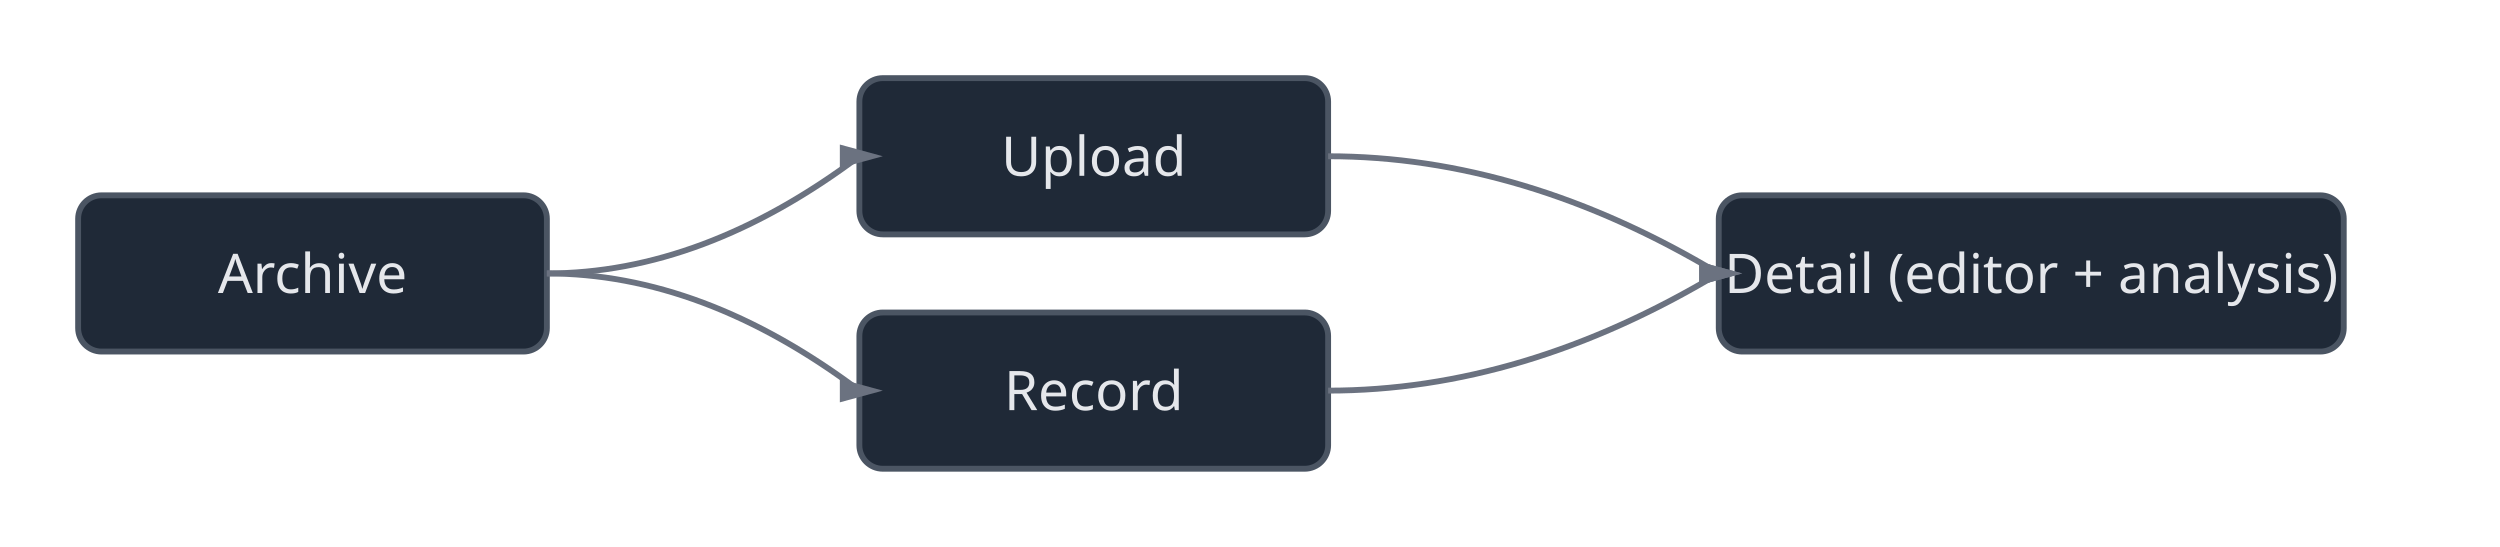
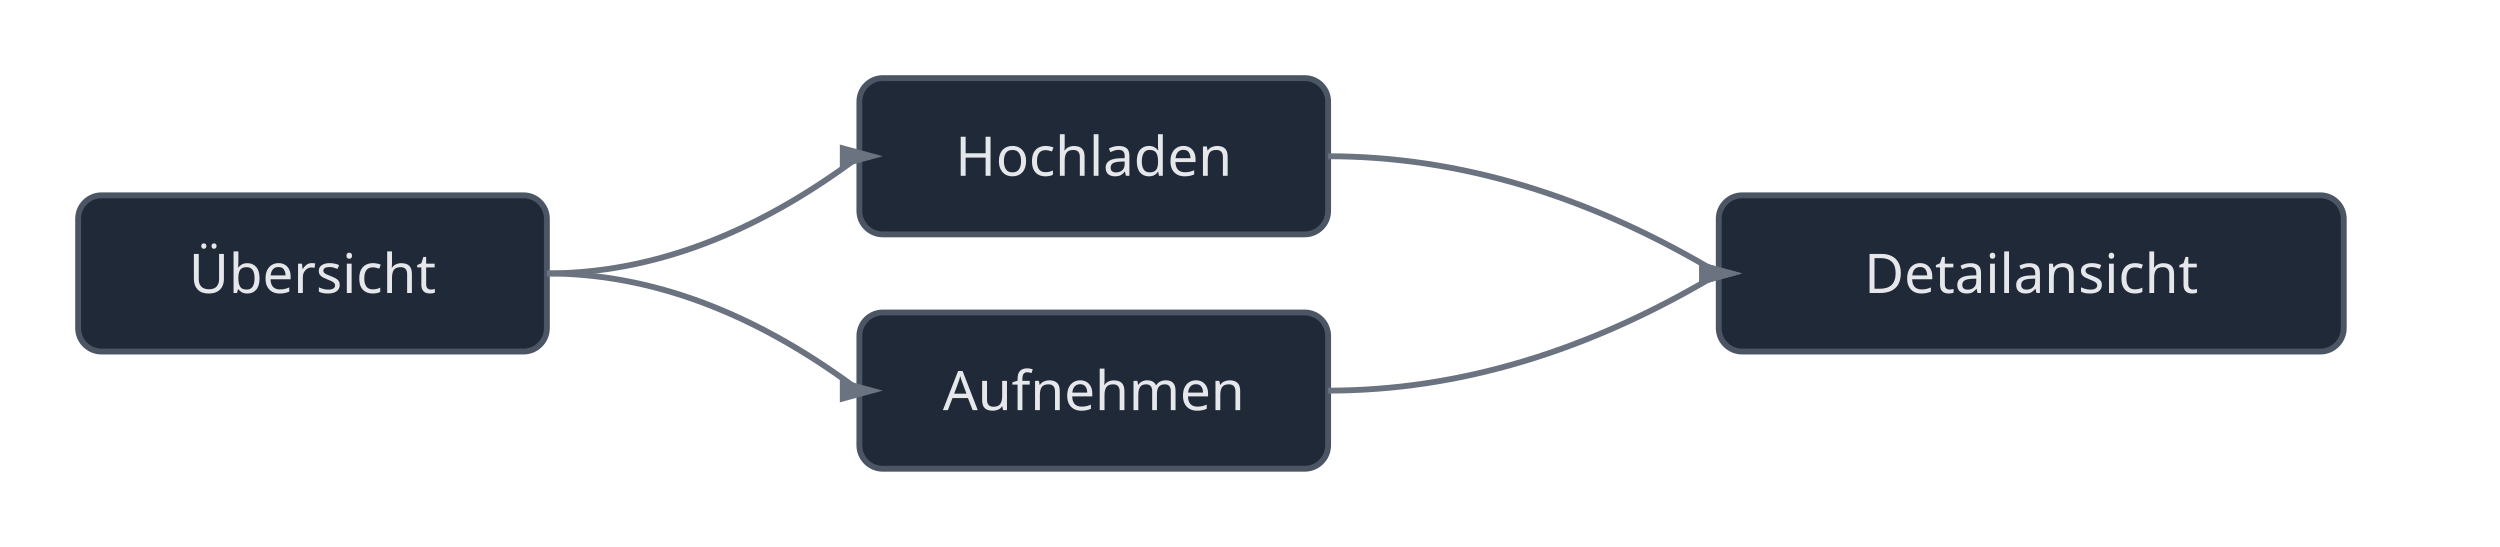
<svg xmlns="http://www.w3.org/2000/svg" viewBox="0 0 640 140" role="img" aria-labelledby="main-flow-title">
  <style>
    .box { fill: #1f2937; stroke: #4b5563; stroke-width: 1.5; }
    .label { fill: #e5e7eb; font-family: system-ui, sans-serif; font-size: 14px; text-anchor: middle; }
    .arrow { fill: none; stroke: #6b7280; stroke-width: 1.5; }
    .arrow-head { fill: #6b7280; }
  </style>
  <rect class="box" x="20" y="50" width="120" height="40" rx="6" />
-   <text class="label" x="80" y="75">Archive</text>
+   <text class="label" x="80" y="75">Übersicht</text>
  <rect class="box" x="220" y="20" width="120" height="40" rx="6" />
-   <text class="label" x="280" y="45">Upload</text>
+   <text class="label" x="280" y="45">Hochladen</text>
  <rect class="box" x="220" y="80" width="120" height="40" rx="6" />
-   <text class="label" x="280" y="105">Record</text>
+   <text class="label" x="280" y="105">Aufnehmen</text>
  <rect class="box" x="440" y="50" width="160" height="40" rx="6" />
-   <text class="label" x="520" y="75">Detail (editor + analysis)</text>
+   <text class="label" x="520" y="75">Detailansicht</text>
  <path class="arrow" d="M 140 70 Q 180 70 220 40" />
  <path class="arrow" d="M 140 70 Q 180 70 220 100" />
  <path class="arrow" d="M 340 40 Q 390 40 440 70" />
  <path class="arrow" d="M 340 100 Q 390 100 440 70" />
  <polygon class="arrow-head" points="215,37 226,40 215,43" />
  <polygon class="arrow-head" points="215,97 226,100 215,103" />
  <polygon class="arrow-head" points="435,67 446,70 435,73" />
  <polygon class="arrow-head" points="435,67 446,70 435,73" />
</svg>
